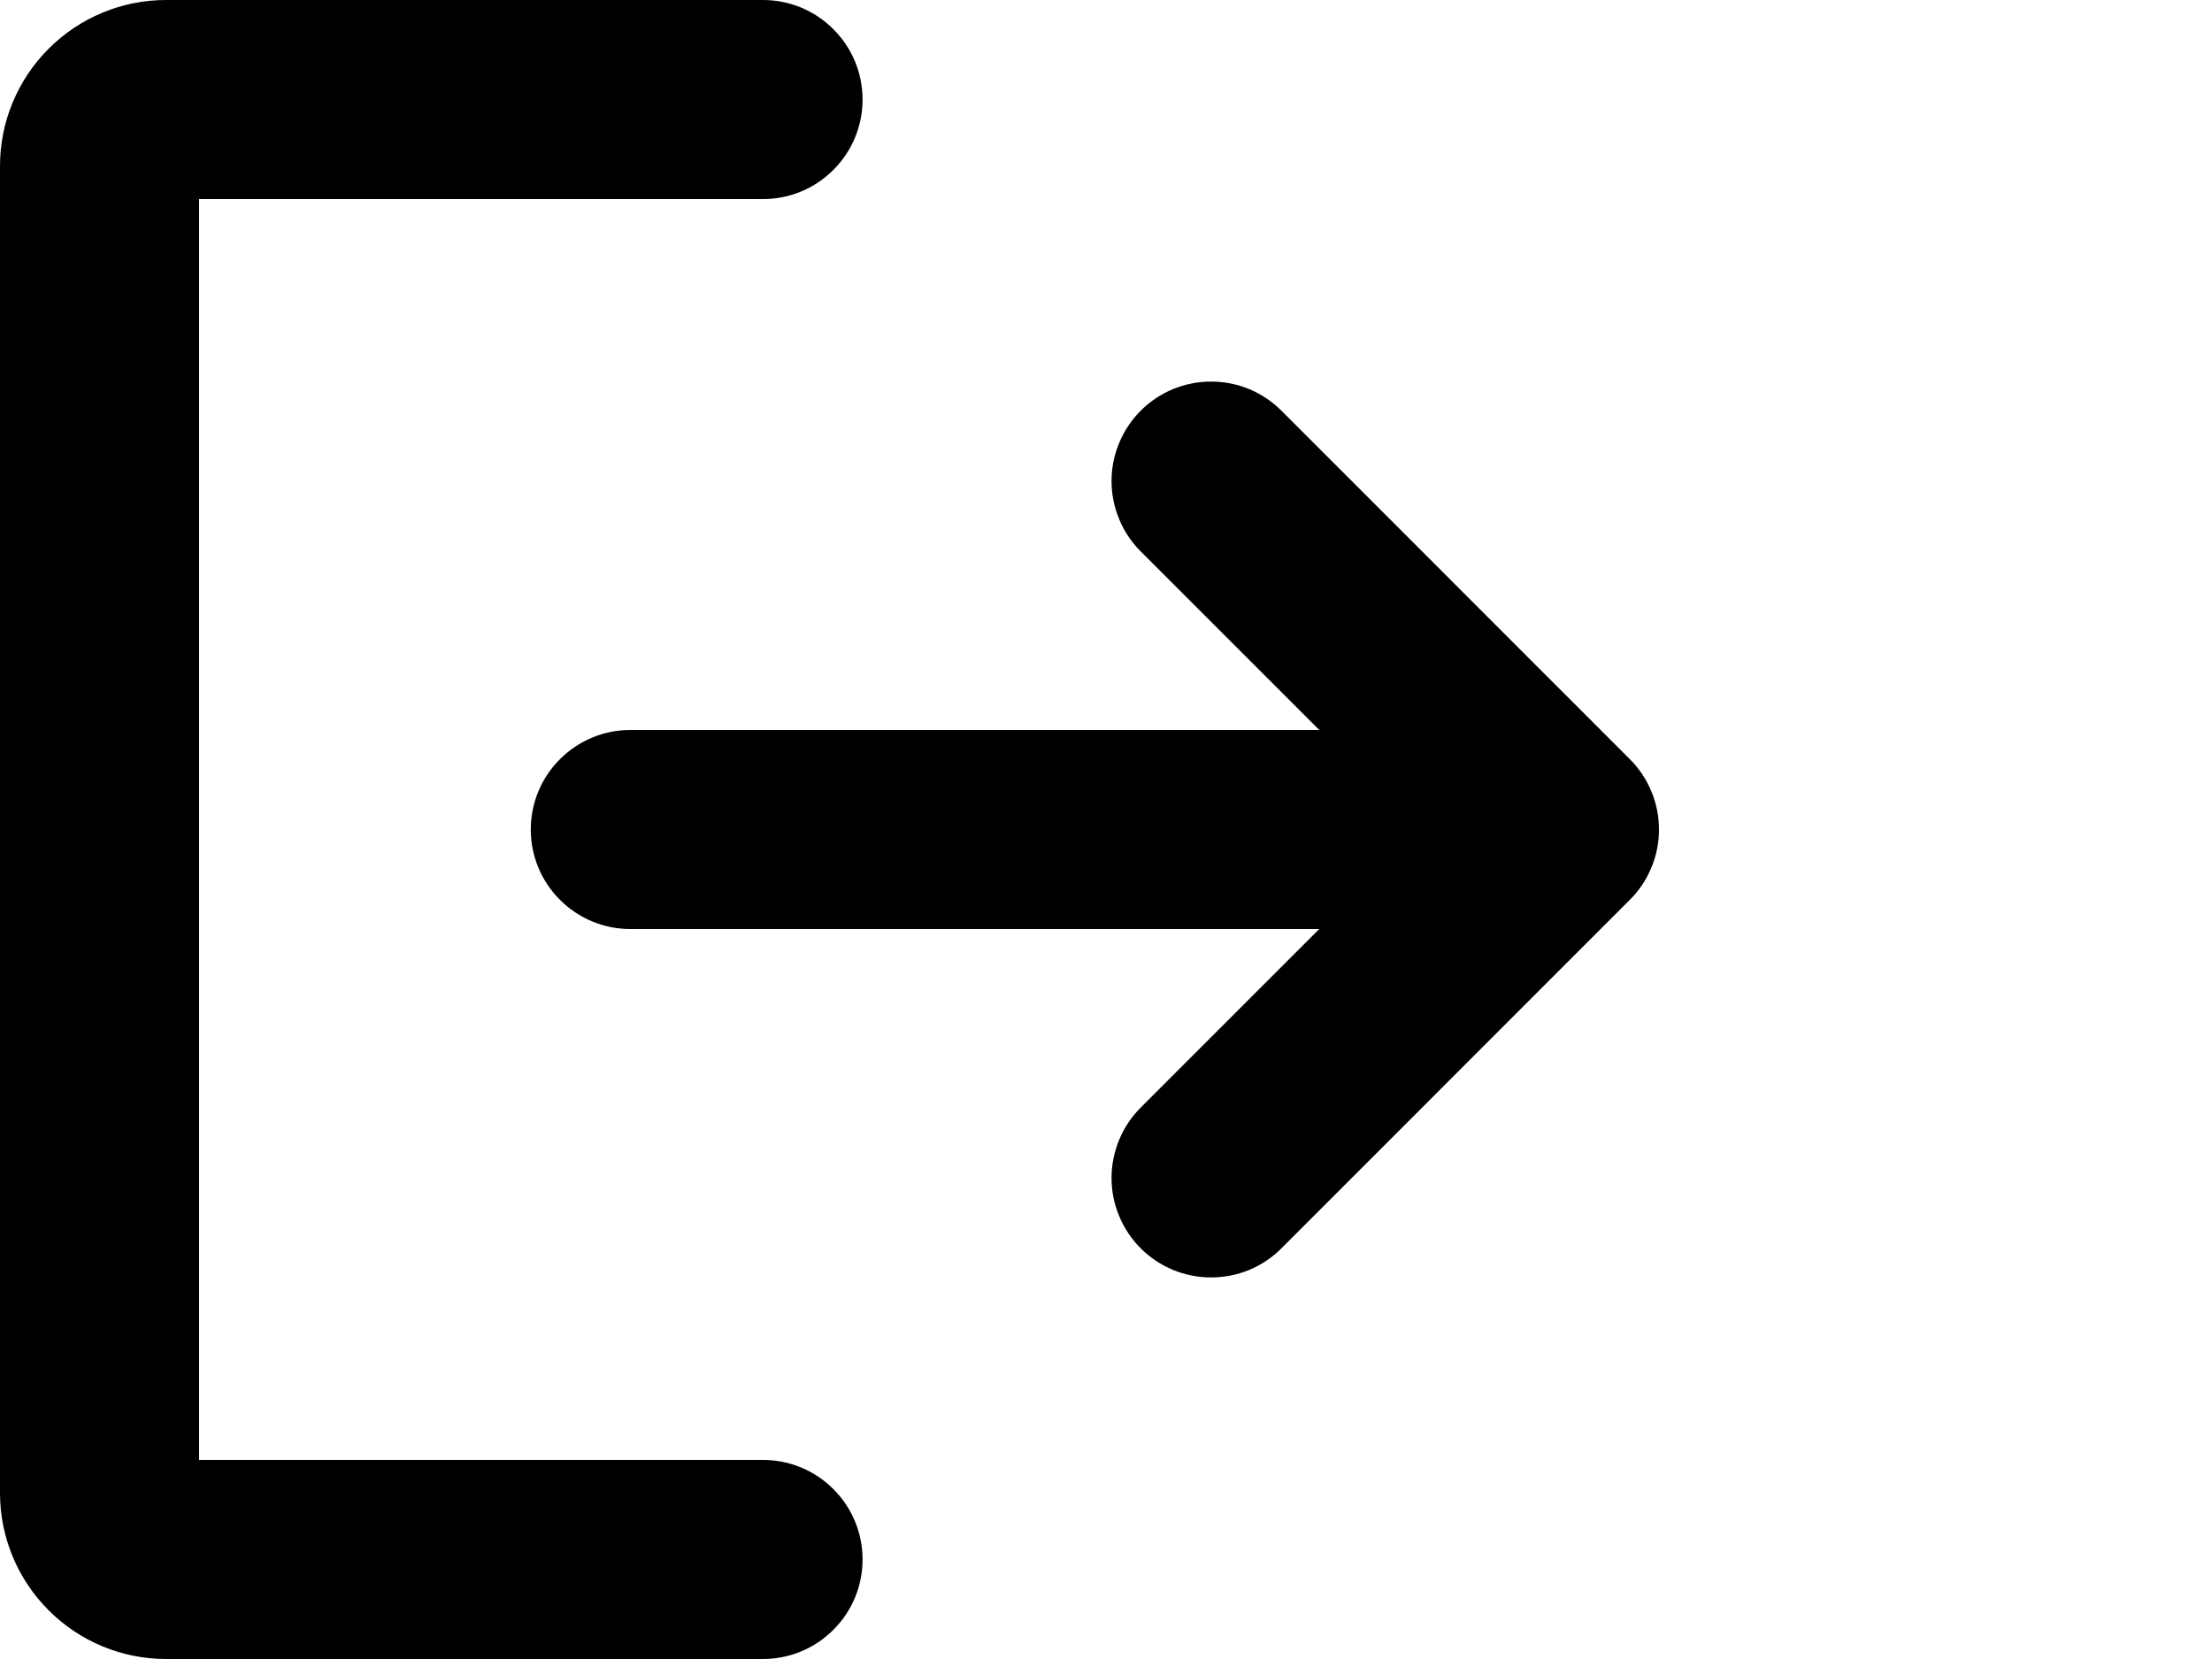
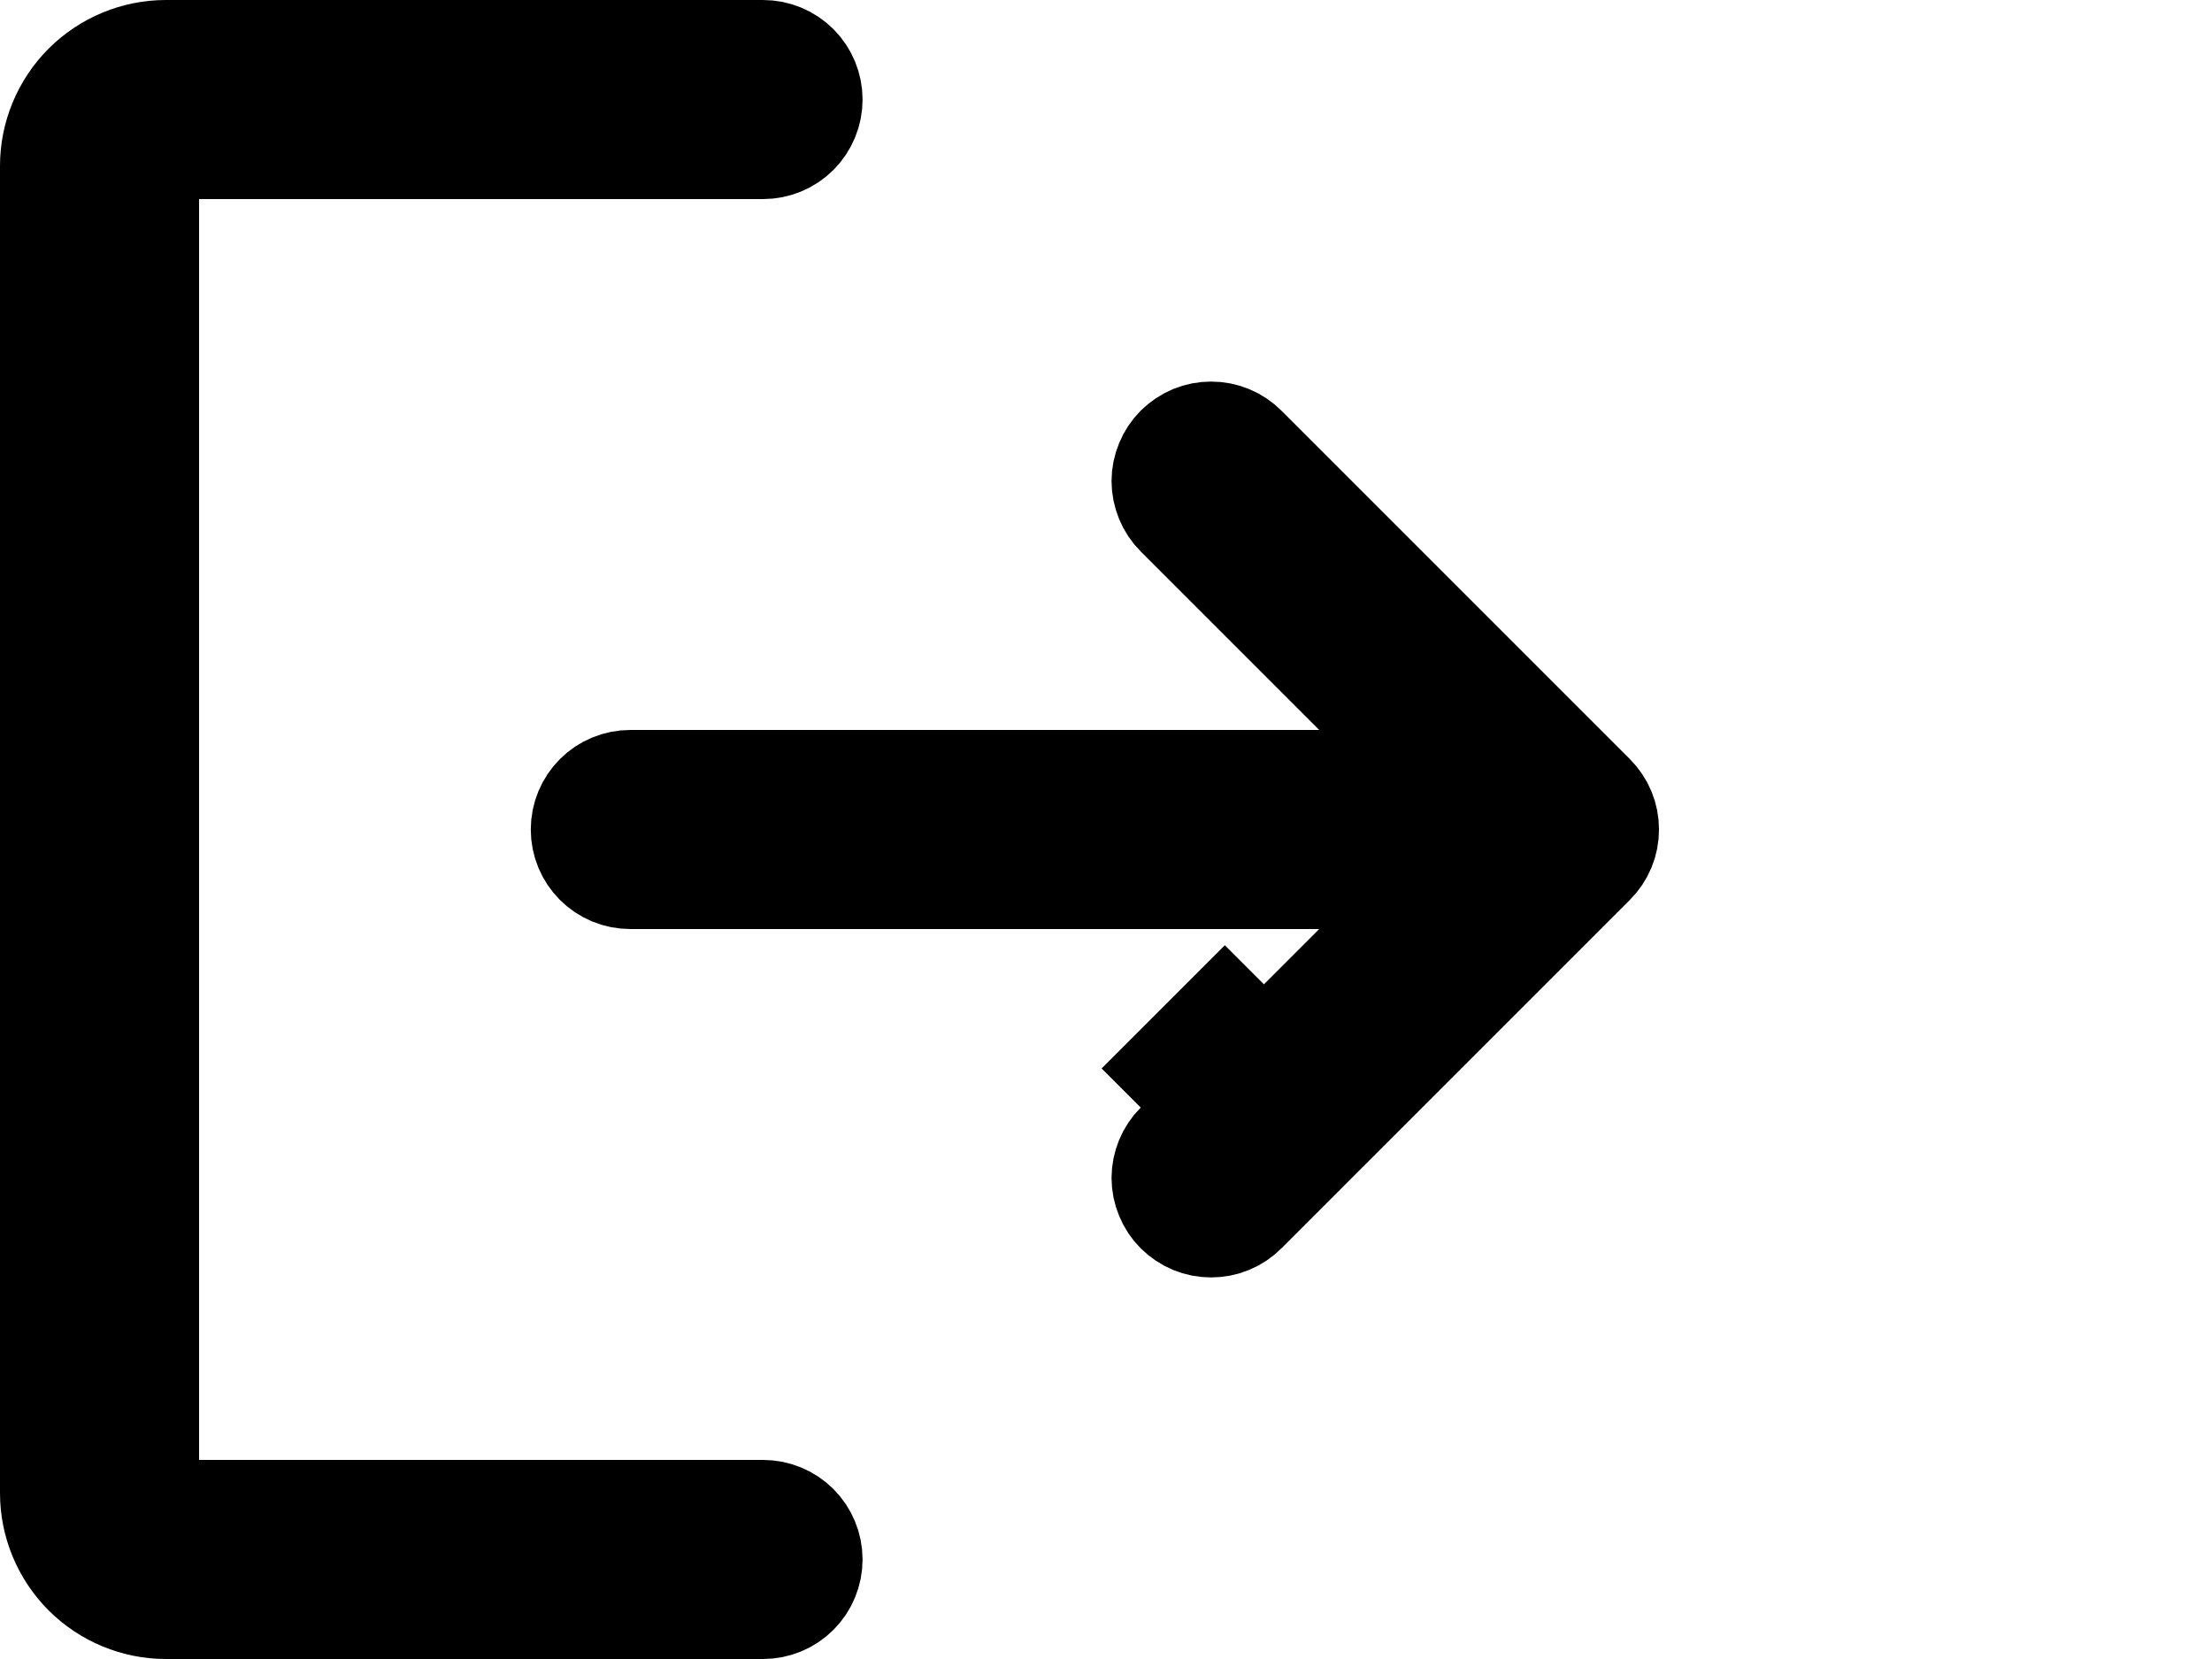
<svg xmlns="http://www.w3.org/2000/svg" width="20" height="15" viewBox="0 0 20 15" fill="none">
-   <path d="M14.736 8.136L11.587 11.286C11.503 11.37 11.404 11.437 11.295 11.482C11.186 11.527 11.069 11.55 10.95 11.55C10.832 11.55 10.715 11.527 10.606 11.482C10.497 11.437 10.397 11.37 10.314 11.287C10.23 11.203 10.164 11.104 10.119 10.995C10.073 10.886 10.05 10.768 10.05 10.65C10.05 10.532 10.074 10.415 10.119 10.306C10.164 10.196 10.231 10.097 10.314 10.014L11.928 8.4H5.699C5.46 8.4 5.232 8.305 5.063 8.136C4.894 7.968 4.799 7.739 4.799 7.5C4.799 7.261 4.894 7.032 5.063 6.864C5.232 6.695 5.46 6.6 5.699 6.6H11.928L10.314 4.986C10.231 4.903 10.164 4.804 10.119 4.694C10.074 4.585 10.05 4.468 10.05 4.35C10.05 4.232 10.073 4.115 10.119 4.005C10.164 3.896 10.23 3.797 10.314 3.713C10.397 3.63 10.497 3.563 10.606 3.518C10.715 3.473 10.832 3.45 10.95 3.45C11.069 3.45 11.186 3.473 11.295 3.518C11.404 3.564 11.503 3.63 11.587 3.714L14.736 6.864C14.82 6.947 14.886 7.046 14.931 7.156C14.977 7.265 15 7.382 15 7.5C15 7.618 14.977 7.735 14.931 7.844C14.886 7.954 14.82 8.053 14.736 8.136ZM6.899 13.2H1.8V1.8H4.349H6.899C7.138 1.8 7.367 1.705 7.535 1.536C7.704 1.368 7.799 1.139 7.799 0.9C7.799 0.661 7.704 0.432 7.535 0.264C7.367 0.095 7.138 0 6.899 0H1.5C1.102 0 0.721 0.159 0.44 0.44C0.159 0.721 0 1.102 0 1.5V13.5C0 13.898 0.159 14.279 0.44 14.56C0.721 14.841 1.102 15 1.5 15H6.899C7.138 15 7.367 14.905 7.535 14.736C7.704 14.568 7.799 14.339 7.799 14.1C7.799 13.861 7.704 13.632 7.535 13.464C7.367 13.295 7.138 13.2 6.899 13.2Z" fill="black" />
+   <path d="M14.383 7.783L14.383 7.783L11.233 10.933L11.233 10.933C11.196 10.97 11.152 11 11.103 11.02C11.055 11.04 11.003 11.05 10.95 11.05C10.898 11.05 10.846 11.04 10.797 11.02C10.749 11 10.705 10.97 10.667 10.933C10.63 10.896 10.601 10.852 10.581 10.803C10.561 10.755 10.55 10.703 10.55 10.65C10.55 10.598 10.561 10.546 10.581 10.497C10.601 10.449 10.63 10.405 10.668 10.367L10.668 10.367L12.281 8.754L13.135 7.9H11.928H5.699C5.593 7.9 5.491 7.858 5.416 7.783C5.341 7.708 5.299 7.606 5.299 7.5C5.299 7.394 5.341 7.292 5.416 7.217C5.491 7.142 5.593 7.1 5.699 7.1H11.928H13.135L12.281 6.246L10.668 4.633L10.668 4.633C10.63 4.596 10.601 4.551 10.581 4.503C10.561 4.454 10.55 4.402 10.55 4.35C10.55 4.297 10.561 4.245 10.581 4.197C10.601 4.148 10.63 4.104 10.667 4.067C10.705 4.03 10.749 4 10.797 3.98C10.846 3.96 10.898 3.95 10.95 3.95C11.003 3.95 11.055 3.96 11.103 3.98C11.152 4 11.196 4.03 11.233 4.067L11.233 4.067L14.383 7.217L14.383 7.217C14.42 7.254 14.45 7.298 14.47 7.347C14.49 7.395 14.5 7.447 14.5 7.5C14.5 7.553 14.49 7.605 14.47 7.653C14.45 7.702 14.42 7.746 14.383 7.783ZM1.3 13.2V13.7H1.8H6.899C7.005 13.7 7.107 13.742 7.182 13.817C7.257 13.892 7.299 13.994 7.299 14.1C7.299 14.206 7.257 14.308 7.182 14.383C7.107 14.458 7.005 14.5 6.899 14.5H1.5C1.235 14.5 0.981 14.394 0.793 14.207C0.606 14.019 0.5 13.765 0.5 13.5V1.5C0.5 1.235 0.606 0.981 0.793 0.793C0.981 0.606 1.235 0.5 1.5 0.5H6.899C7.005 0.5 7.107 0.542 7.182 0.617C7.257 0.692 7.299 0.794 7.299 0.9C7.299 1.006 7.257 1.108 7.182 1.183C7.107 1.258 7.005 1.3 6.899 1.3H4.349H1.8H1.3V1.8V13.2ZM10.314 10.014L11.428 8.9L10.314 10.014Z" fill="black" stroke="black" />
</svg>
